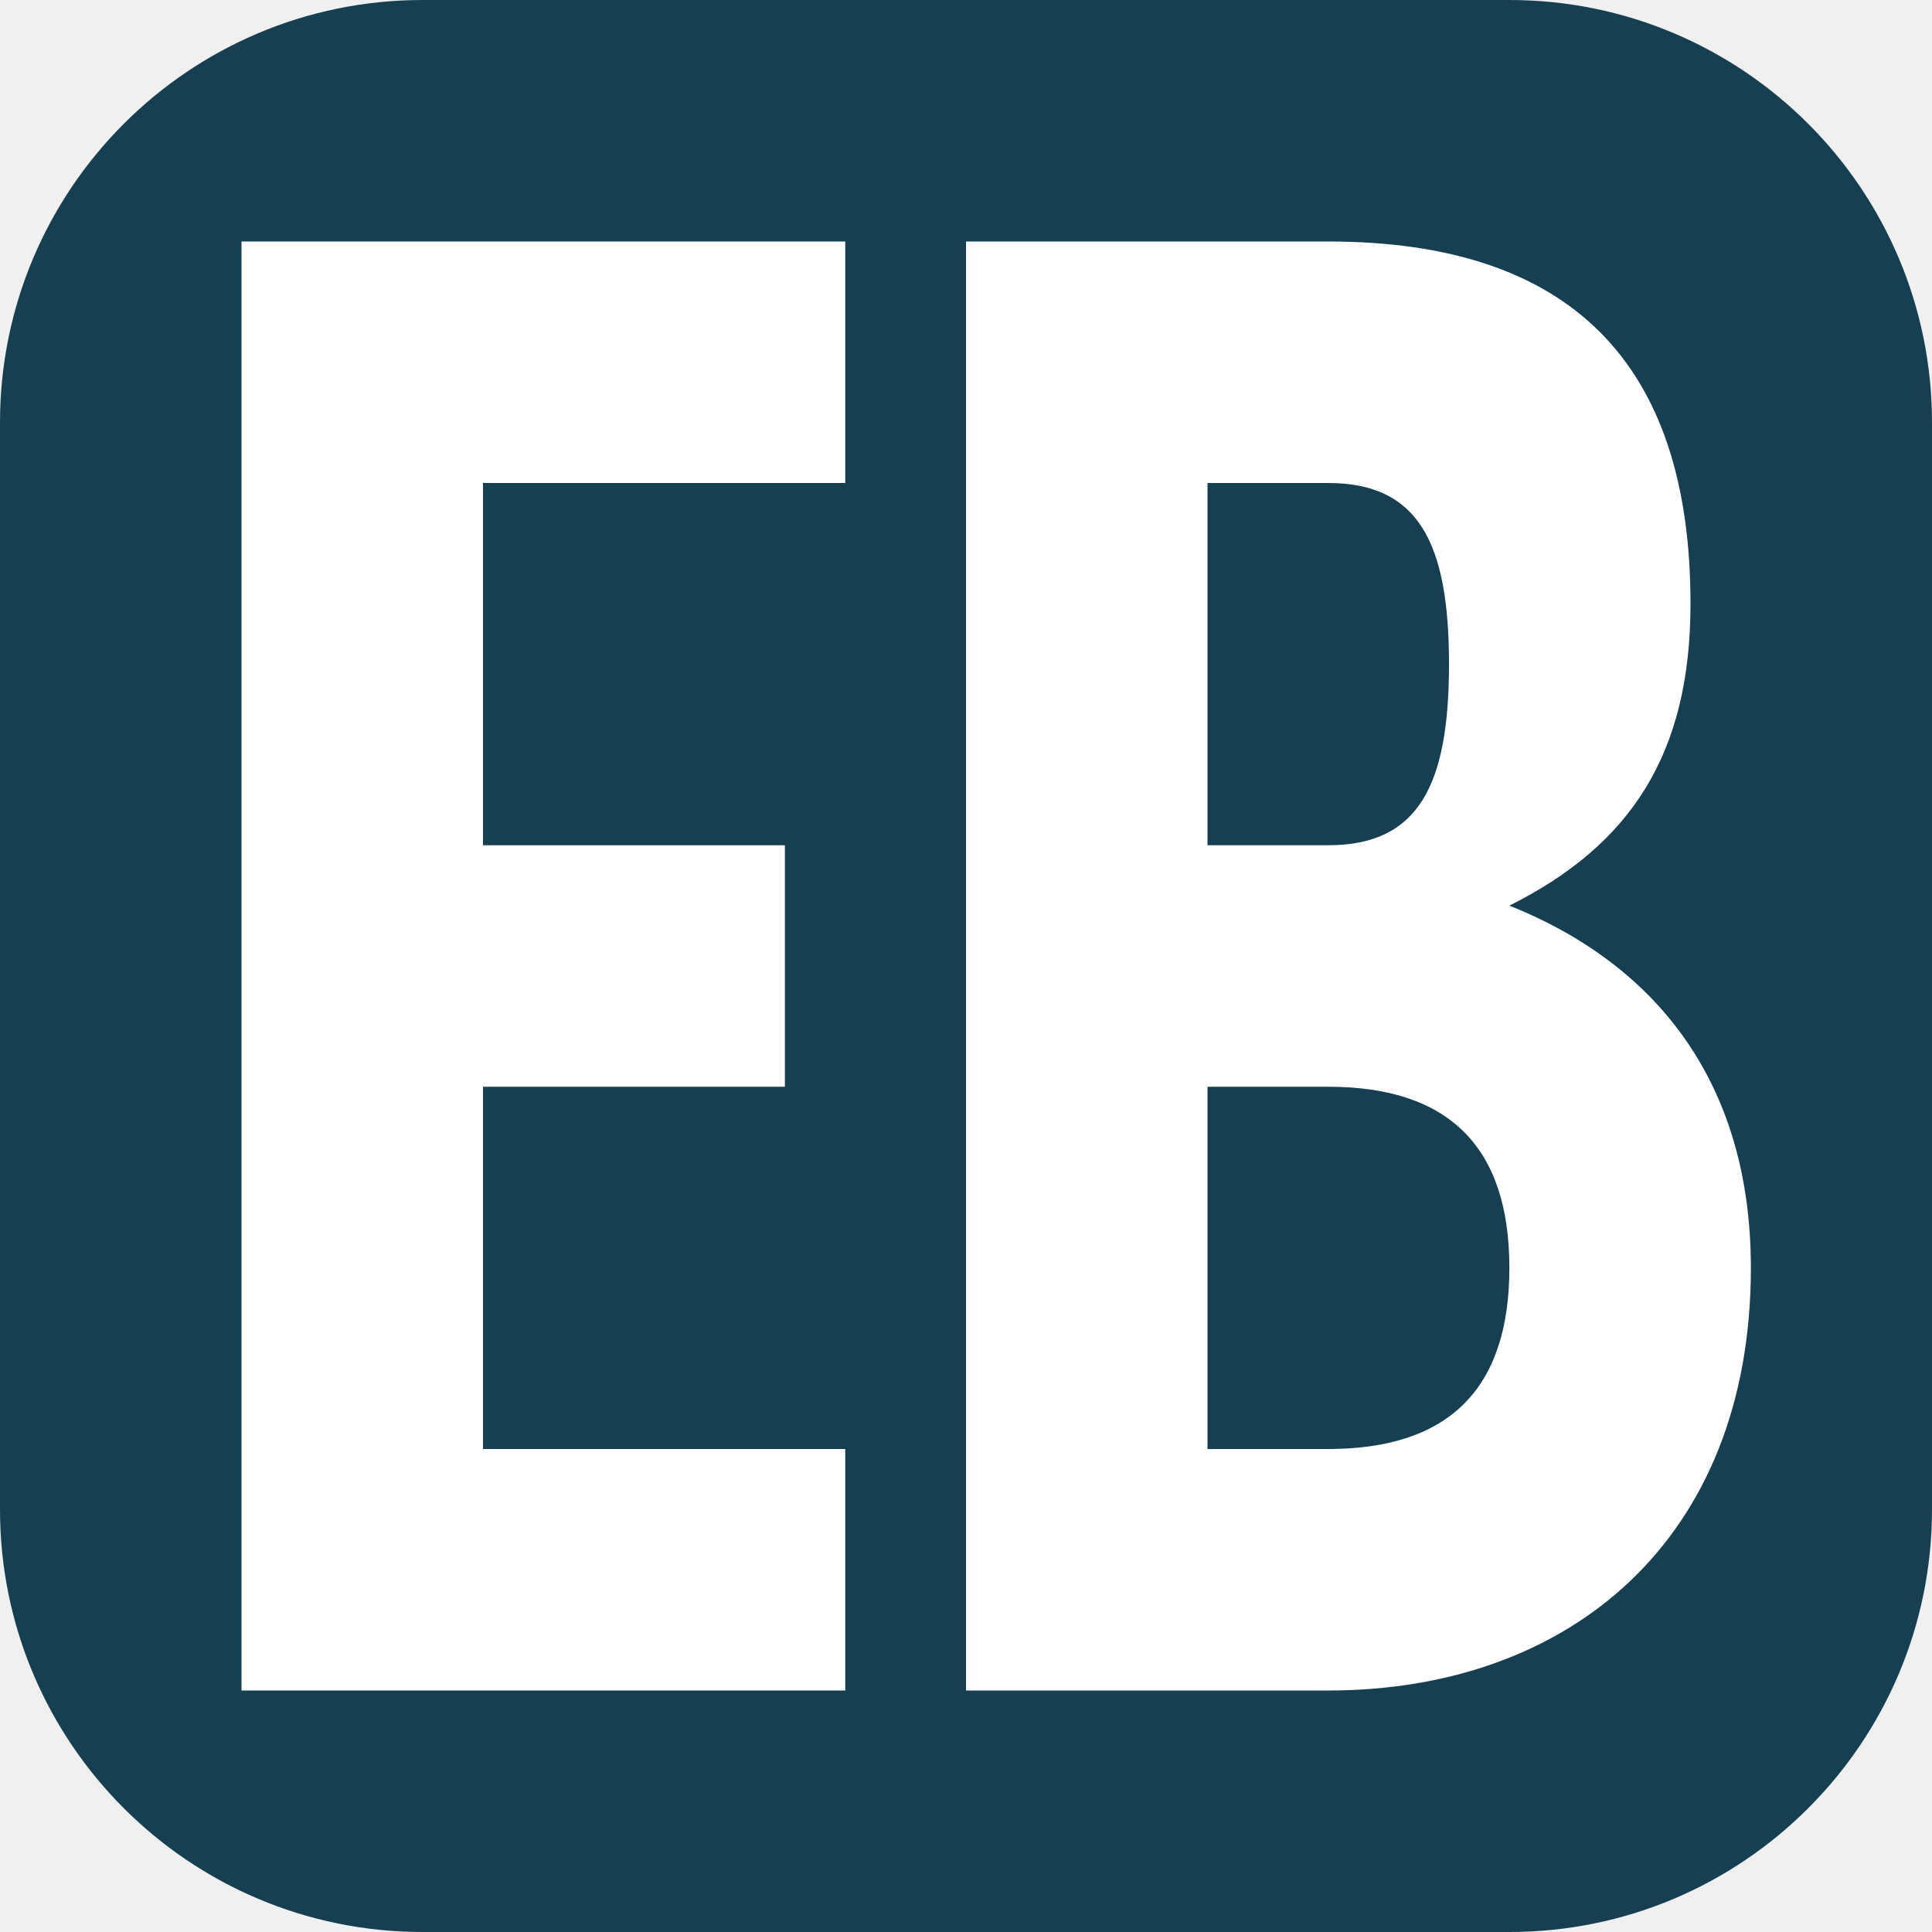
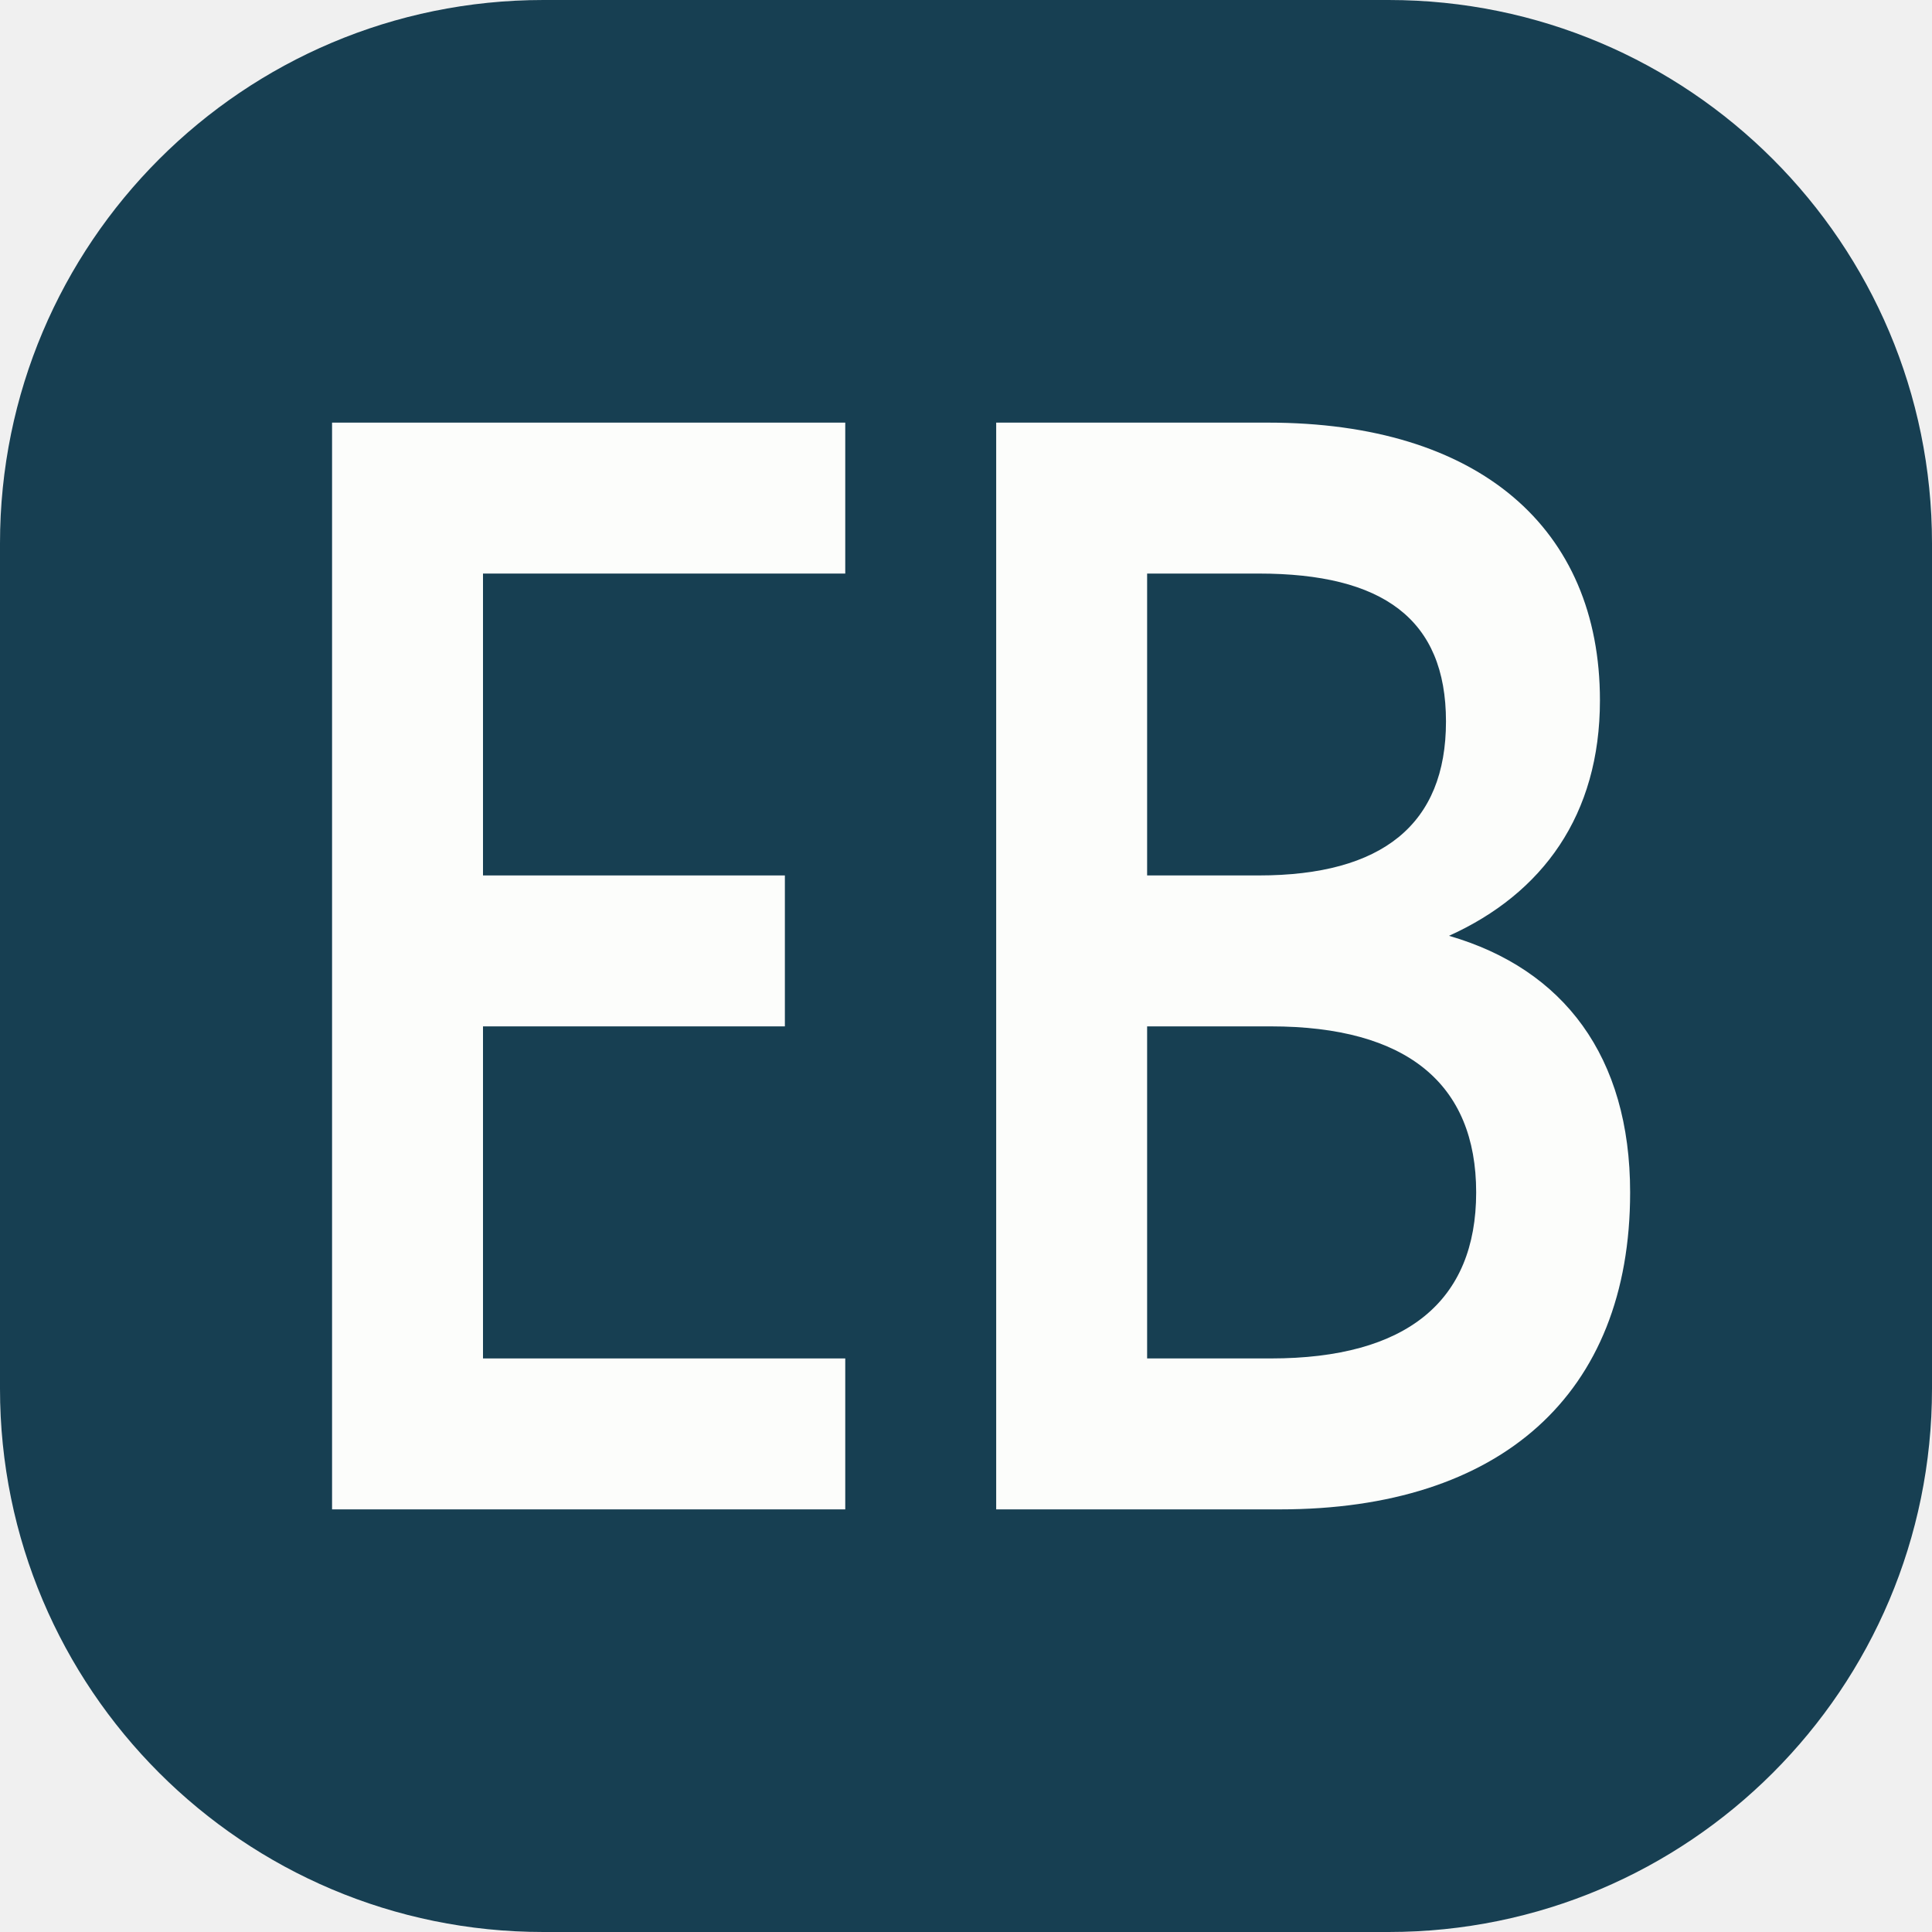
<svg xmlns="http://www.w3.org/2000/svg" viewBox="0 0 64 64">
-   <rect width="64" height="64" rx="14" fill="#173f52" />
-   <path fill="#fff" d="M8 8h20v8H16v12h10v8H16v12h12v8H8z" />
-   <path fill="#fff" fill-rule="evenodd" d="M32 8h12c8 0 12 4 12 12 0 5-2 8-6 10 5 2 8 6 8 12 0 9-6 14-14 14H32zm8 8v12h4c3 0 4-2 4-6s-1-6-4-6zm0 20v12h4c4 0 6-2 6-6s-2-6-6-6z" />
+   <rect width="64" height="64" rx="18" fill="#173f52" />
+   <g fill="#fcfdfb">
+     <path d="M11 14h17v5H16v10h10v5H16v11h12v5H11z" />
+     <path fill-rule="evenodd" d="M33 14h9c7 0 11 3.5 11 9.2 0 3.8-1.9 6.4-5 7.8 3.8 1.1 6 4 6 8.5C54 46.2 49.7 50 42.4 50H33zm5 5v10h3.7c4.1 0 6.2-1.7 6.2-5.1s-2.1-4.9-6.2-4.9zm0 15v11h4.1c4.5 0 6.8-1.9 6.8-5.5S46.6 34 42.1 34z" />
+   </g>
</svg>
